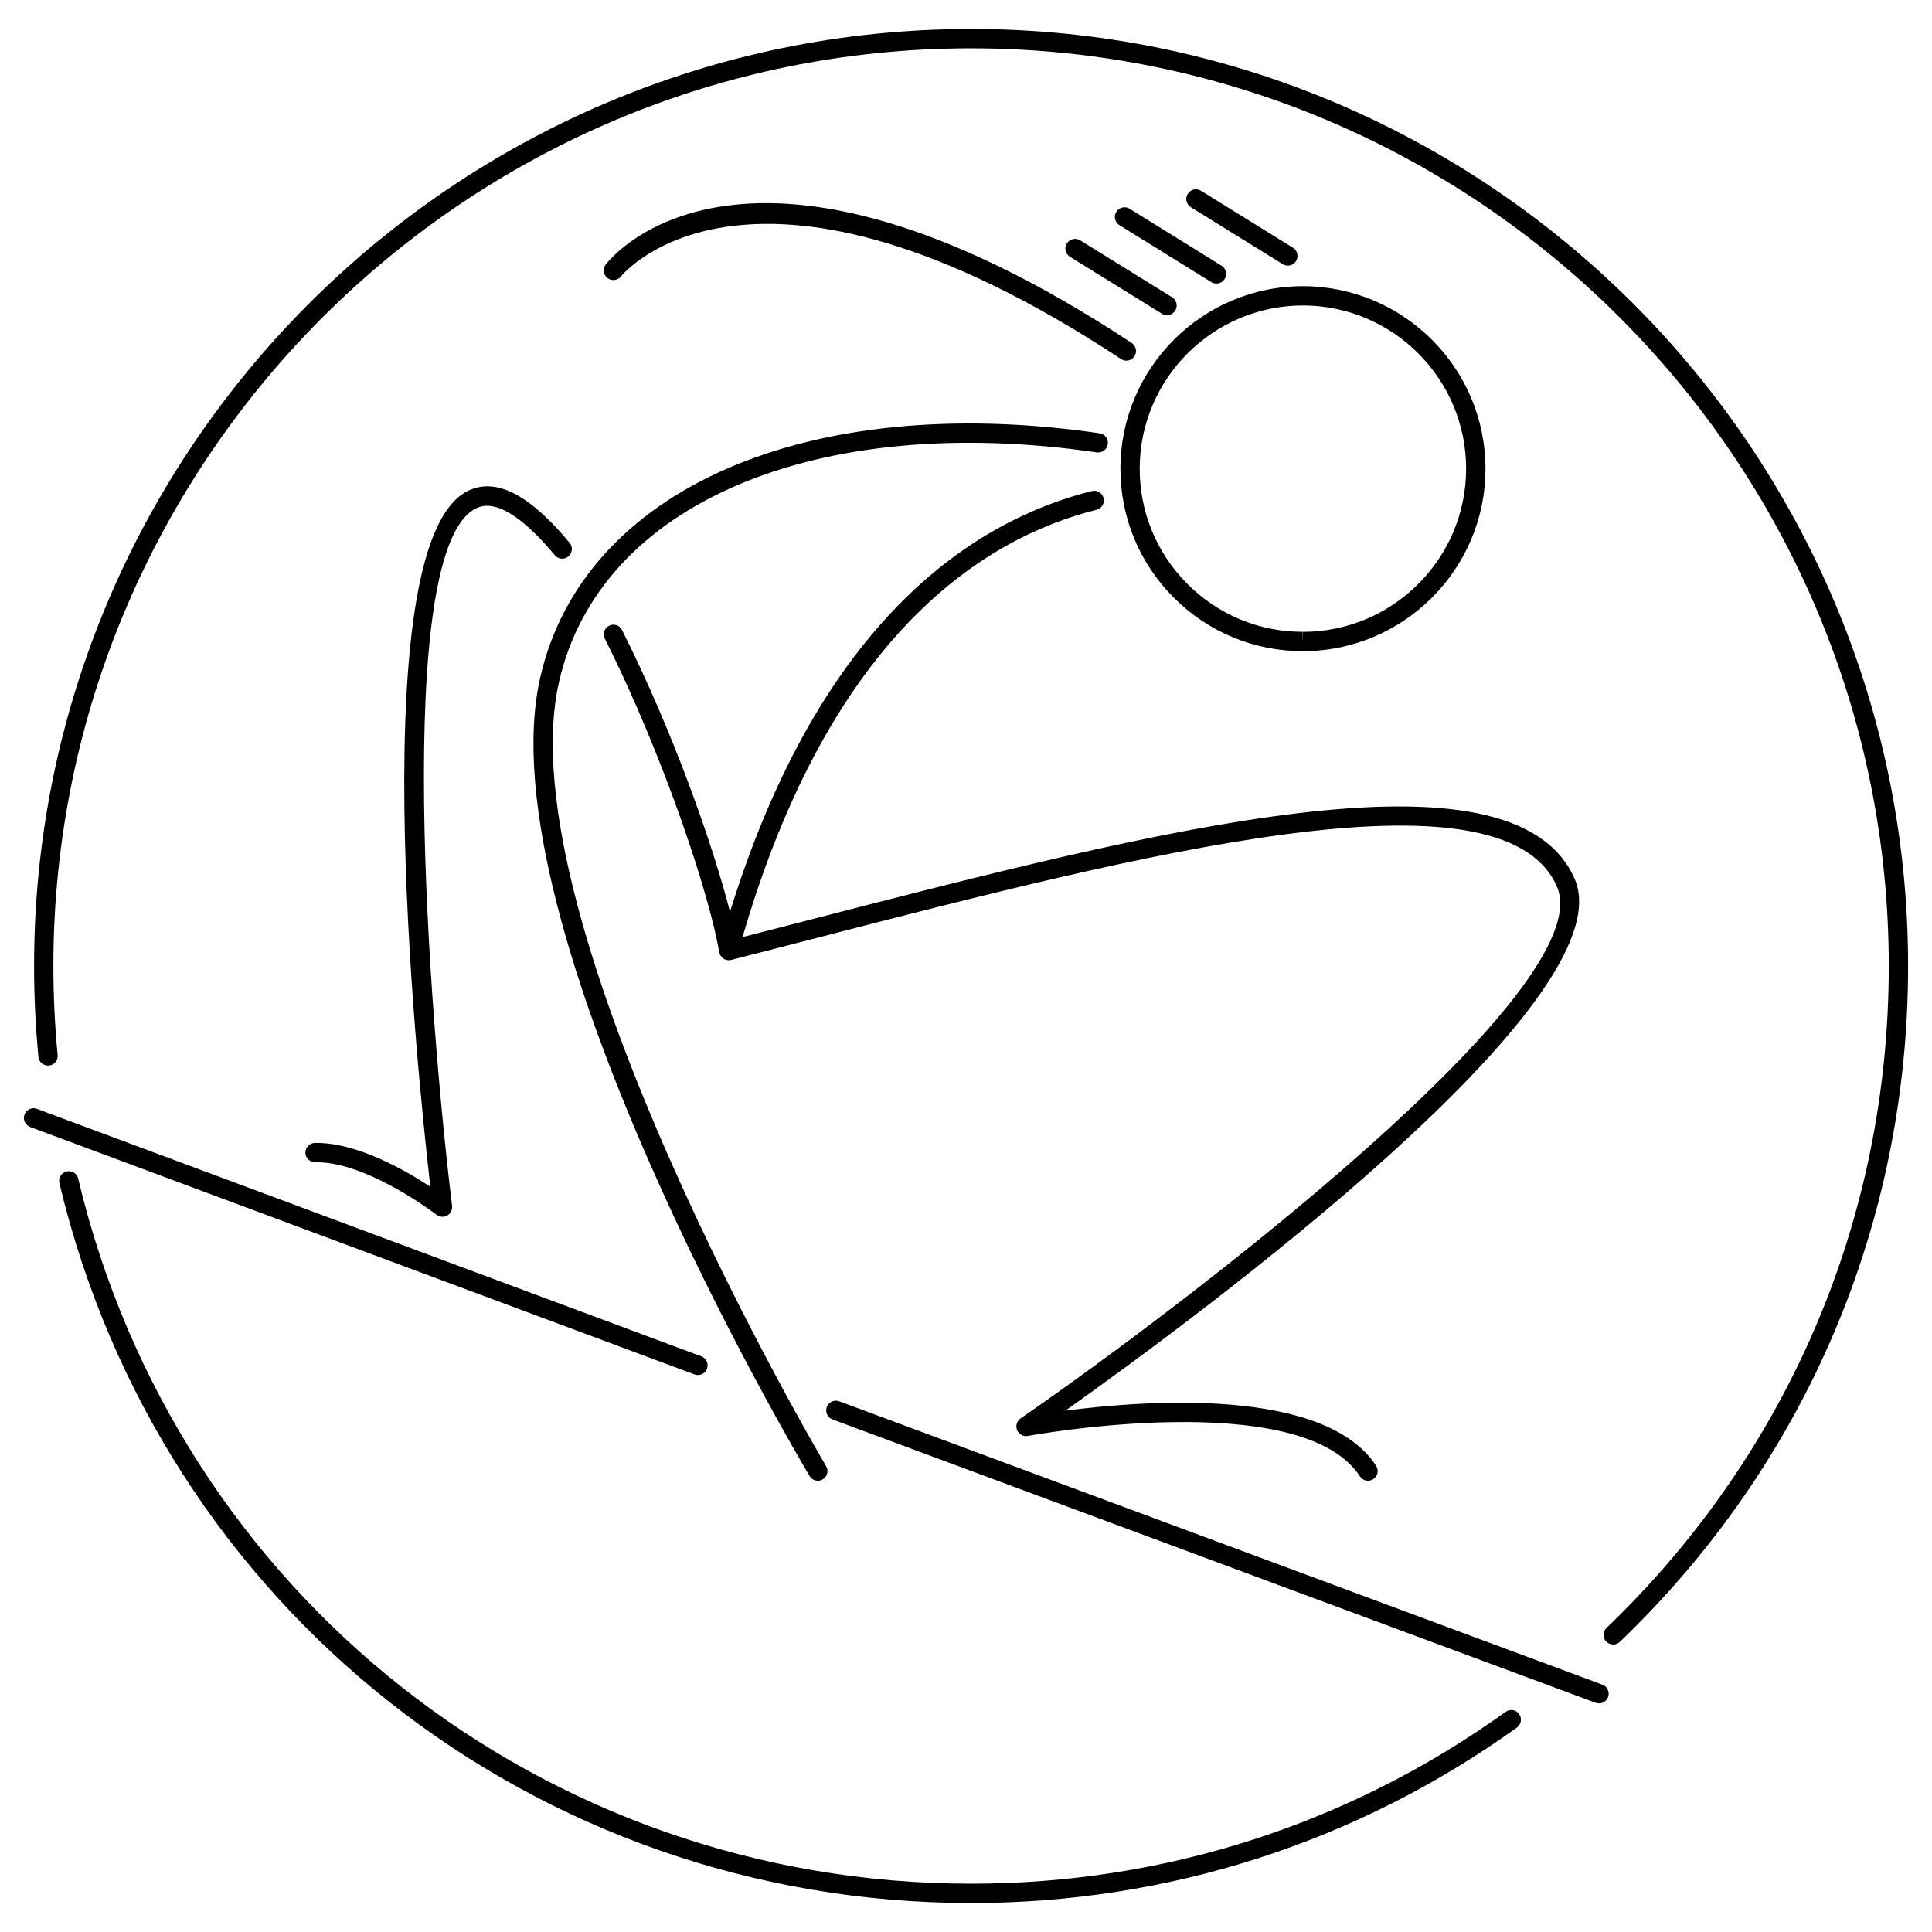
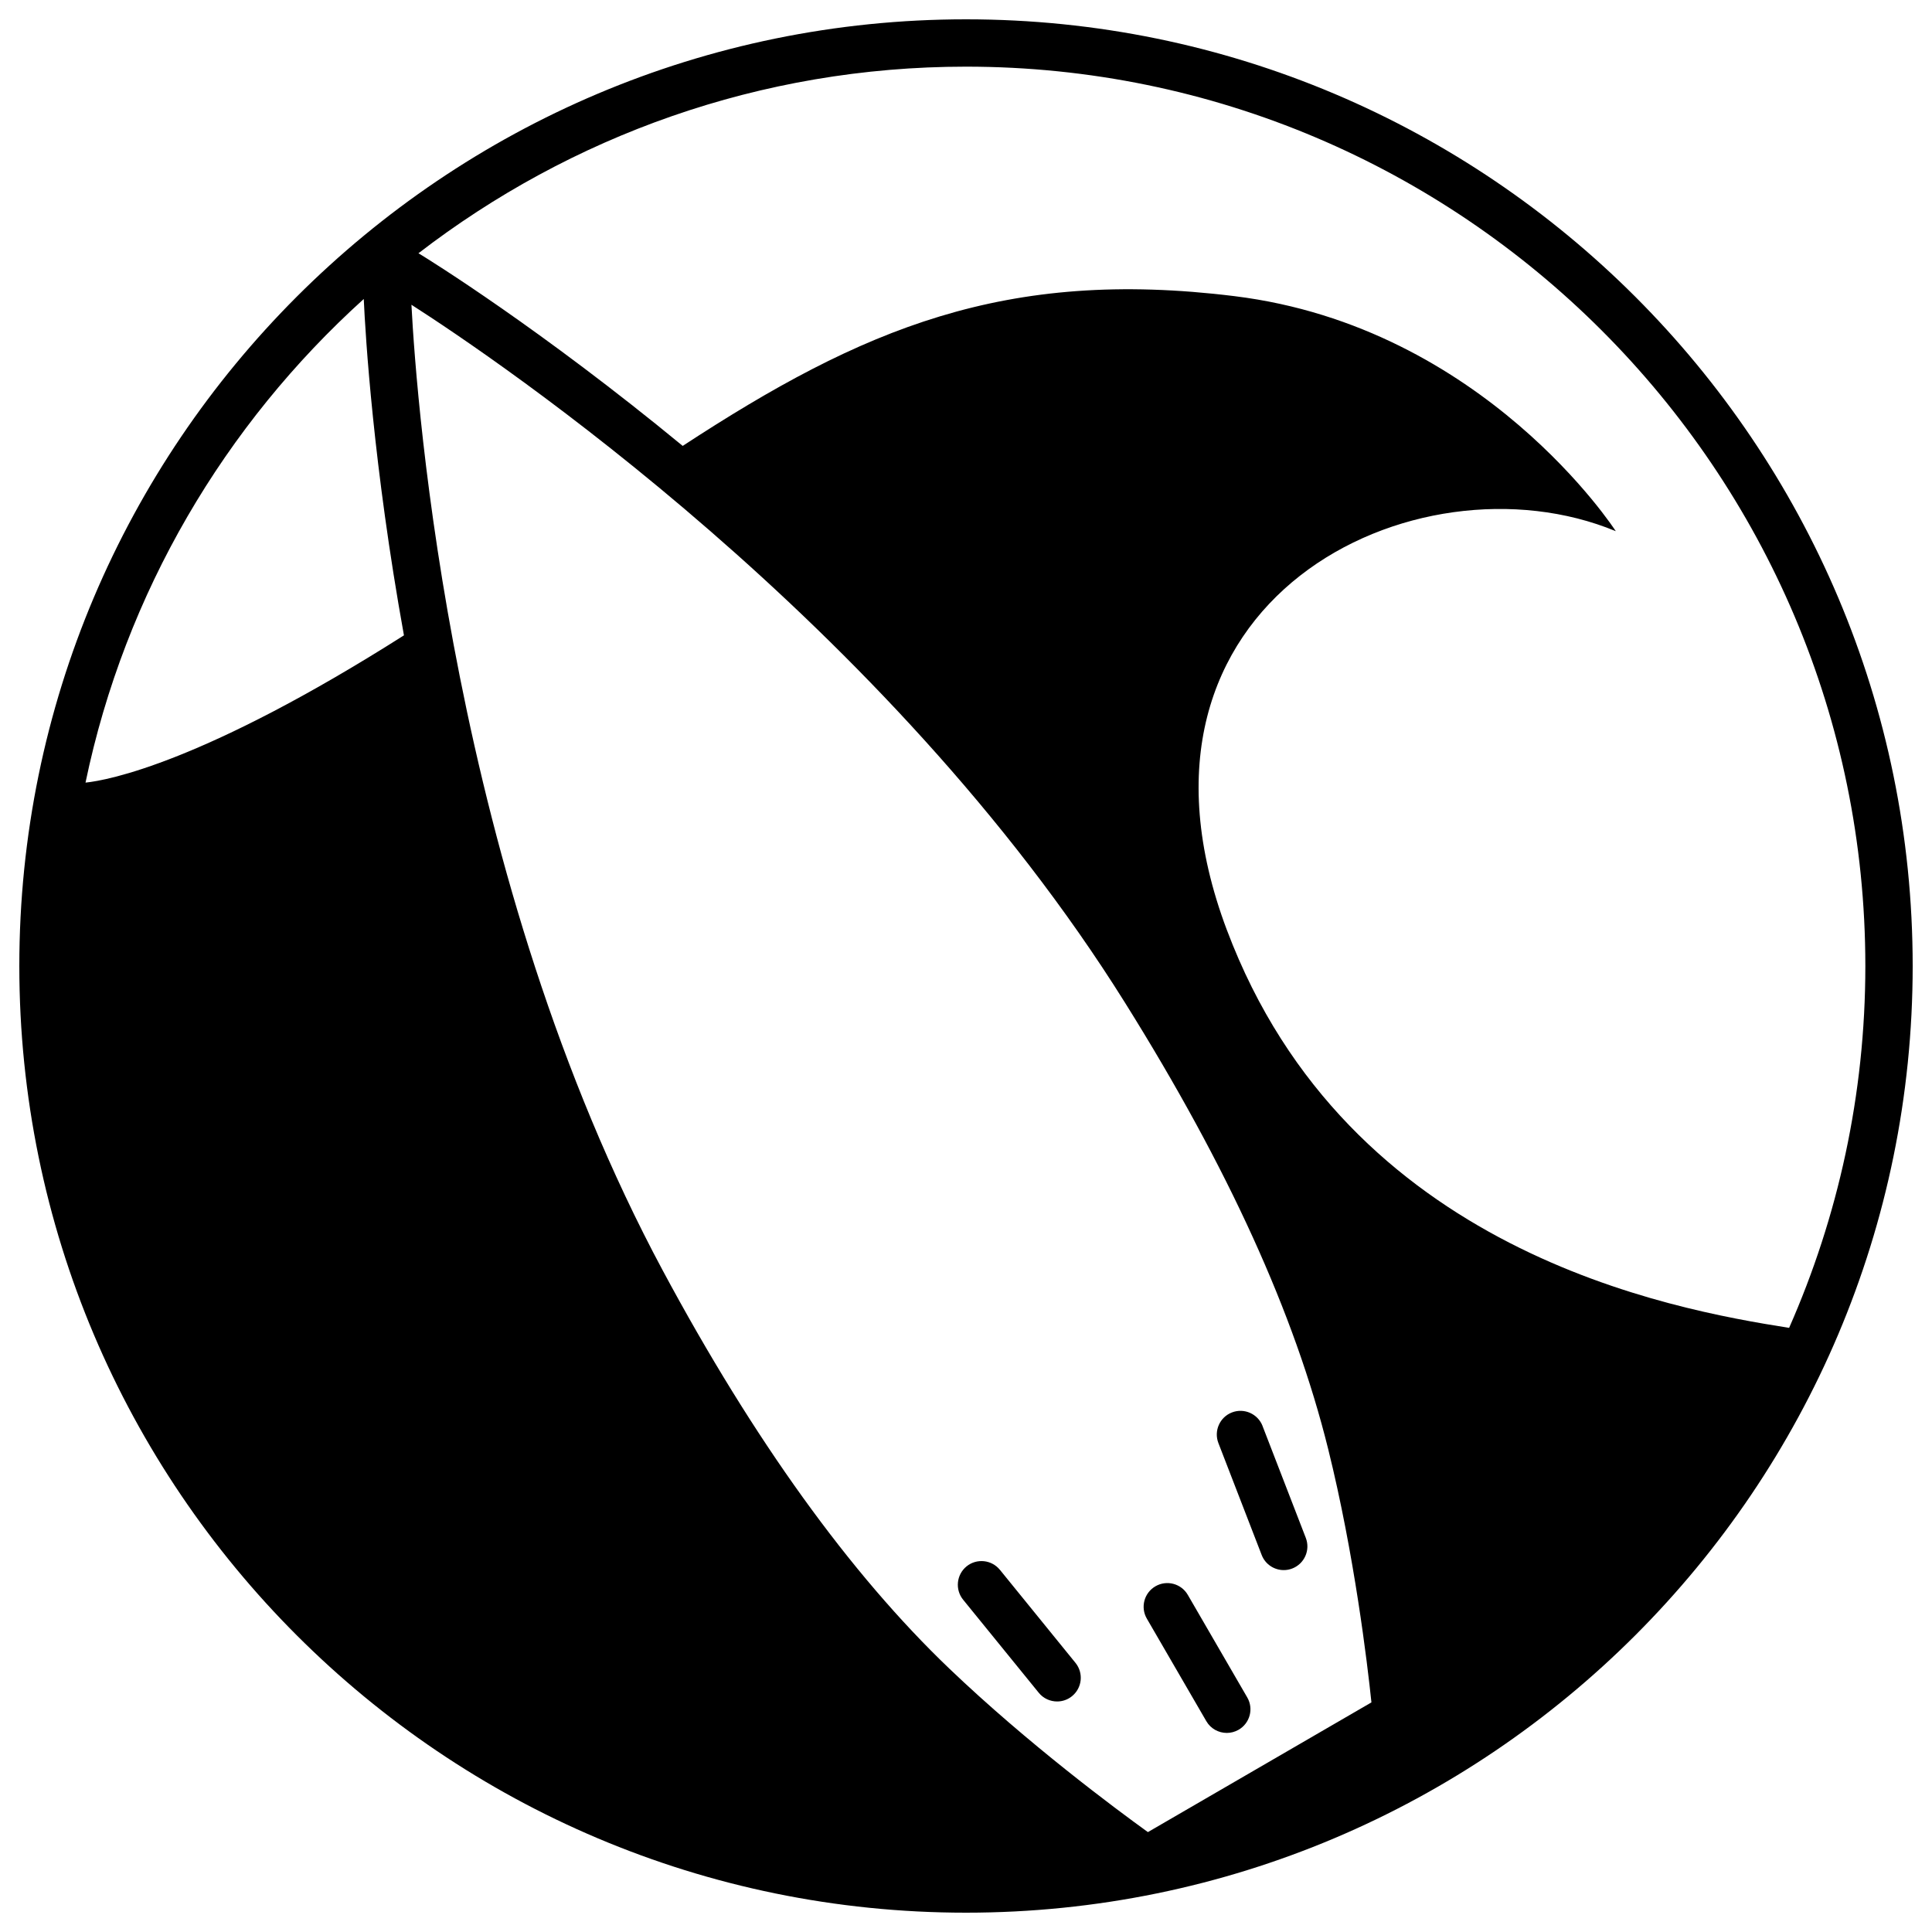
<svg xmlns="http://www.w3.org/2000/svg" viewBox="0 0 100 100">
-   <path d="M50.264 1.5c-26.743 0-48.5 21.757-48.5 48.5 0 1.565.076 3.147.225 4.703.025.274.26.464.544.45.275-.026.476-.27.45-.546-.146-1.524-.22-3.074-.22-4.606 0-26.19 21.31-47.5 47.5-47.5s47.5 21.31 47.5 47.5c0 13.046-5.188 25.212-14.61 34.26-.2.19-.205.507-.014.706.098.102.23.153.36.153.125 0 .25-.047.347-.14 9.62-9.237 14.917-21.66 14.917-34.98 0-26.743-21.757-48.5-48.5-48.5zm27.67 87.104c-8.102 5.82-17.67 8.896-27.67 8.896-22.108 0-41.113-15.007-46.217-36.493-.064-.27-.333-.44-.602-.37-.27.062-.435.332-.37.6C8.284 83.178 27.69 98.5 50.264 98.5c10.21 0 19.98-3.142 28.252-9.084.224-.16.275-.474.114-.698-.16-.225-.473-.277-.697-.114zm5.004-1.407l-39.5-14.666c-.257-.097-.547.036-.643.296-.096.26.036.547.295.643l39.5 14.665c.058.02.116.03.174.03.203 0 .394-.123.47-.325.094-.26-.038-.547-.296-.643zM36.125 71.173c.203 0 .394-.124.47-.325.095-.26-.037-.547-.295-.644L1.91 57.394c-.254-.096-.545.036-.642.295-.096.258.036.546.294.643l34.39 12.81c.056.02.115.03.173.03zM81.5 45.48c-3.202-7.262-21.672-2.494-39.53 2.115-1.184.305-2.364.61-3.537.91 4.54-15.603 12.443-20.647 18.325-22.12.27-.066.43-.337.364-.605-.068-.268-.345-.433-.606-.363-6.002 1.5-14.008 6.53-18.73 21.775-.892-3.465-2.933-9.294-5.59-14.583-.123-.247-.42-.346-.67-.223-.247.124-.346.424-.222.67 3.162 6.294 5.506 13.59 5.917 16.225.002.01.01.02.01.03.005.017.012.03.018.048.02.062.052.118.094.166.007.008.008.02.016.028.004.004.01.005.015.01.054.05.118.09.19.113.018.006.036.006.054.01.032.007.063.018.097.018.025 0 .052-.002.078-.006.01-.002.017-.01.027-.01.005-.002.012 0 .02 0 1.45-.37 2.912-.748 4.38-1.127 16.643-4.297 35.508-9.164 38.363-2.68 2.32 5.262-19.25 21.663-27.76 27.538-.193.135-.268.387-.177.605.092.218.317.344.554.3.14-.027 14.14-2.58 17.19 2.09.096.147.255.228.418.228.095 0 .19-.026.273-.08.232-.152.297-.463.147-.693-2.66-4.067-11.86-3.4-16.083-2.853 6.96-4.94 29.105-21.295 26.355-27.537zM41.9 76.397c.093.157.26.244.43.244.087 0 .175-.02.255-.07.238-.14.315-.447.174-.685-.166-.28-16.658-28.21-13.82-40.61 2.106-9.208 13.293-13.976 27.834-11.86.267.04.527-.15.567-.423.04-.273-.15-.527-.422-.566-15.09-2.197-26.724 2.88-28.953 12.628C25.04 47.84 41.212 75.237 41.902 76.397zM15.807 59.67c.006.27.23.488.5.488h.094c2.646 0 6.16 2.69 6.195 2.718.09.07.197.104.306.104.086 0 .17-.02.248-.065.175-.1.274-.295.25-.495-1.15-9.398-3.152-34.212 1.31-36.14 1.198-.515 2.838 1.05 4.005 2.456.176.212.49.242.704.065.212-.176.242-.49.065-.703-2.043-2.46-3.734-3.356-5.17-2.734-5.543 2.392-2.796 29.468-2.04 36.062-1.33-.88-3.845-2.31-5.977-2.268-.275.007-.494.236-.488.512zm15.546-45.977c-.167.22-.125.53.093.7.22.168.533.126.7-.092.066-.083 6.782-8.304 25.88 4.284.084.056.18.083.274.083.162 0 .32-.08.417-.225.152-.23.09-.54-.142-.693-19.947-13.147-26.935-4.434-27.222-4.057zm36.085 1.12c-5.2 0-9.438 4.23-9.445 9.43-.005 2.522.974 4.896 2.755 6.684s4.152 2.773 6.675 2.777h.018c5.2 0 9.44-4.23 9.447-9.43.006-5.21-4.226-9.454-9.45-9.462zm0 17.89v.5l-.015-.5c-2.256-.003-4.376-.885-5.968-2.483-1.593-1.598-2.468-3.72-2.464-5.977.01-4.65 3.797-8.432 8.46-8.432 4.657.01 8.44 3.804 8.435 8.46-.007 4.65-3.796 8.433-8.446 8.433zM55.22 12.6c-.147.235-.074.544.16.69l4.76 2.948c.08.05.172.075.263.075.168 0 .33-.084.426-.237.146-.234.073-.543-.16-.688l-4.76-2.95c-.232-.144-.543-.073-.69.163zm2.56-1.635c-.147.234-.074.542.16.688l4.758 2.95c.082.05.173.074.264.074.167 0 .33-.084.425-.237.146-.234.073-.542-.16-.688l-4.76-2.95c-.232-.143-.54-.072-.688.163zm9.14 1.856l-4.757-2.948c-.23-.145-.54-.074-.687.162-.146.234-.073.542.16.688l4.76 2.95c.08.05.172.074.263.074.167 0 .33-.084.425-.237.146-.236.073-.544-.16-.69z" />
+   <path d="M50 1C22.955 1 1 22.956 1 50c0 27.047 21.955 49 49 49 27.046 0 49-21.953 49-49C99 22.957 77.046 1 50 1zM4.426 40.508c2.046-9.835 7.212-18.534 14.402-25.032.087 1.908.49 8.606 2.08 17.41-10.366 6.58-15.32 7.503-16.482 7.622zm54.987 54.32c-1.643-1.184-6.205-4.57-10.275-8.46-5.143-4.916-10.132-11.847-14.83-20.6-10.925-20.365-12.745-44.884-13.012-49.994 4.312 2.763 24.616 16.423 36.932 36.122 5.34 8.54 8.78 16.097 10.517 23.102 1.357 5.463 2.03 11.105 2.24 13.118L59.414 94.83zm4.09-46.69c-6.436-17.103 9.823-24.92 20.13-20.644 0 0-6.806-10.57-19.733-12.165C52.03 13.862 44.632 17 35.337 23.08c-7.354-6.058-13.086-9.61-13.584-9.915-.027-.017-.064-.037-.095-.055C29.512 7.062 39.34 3.45 50 3.45c25.668 0 46.55 20.883 46.55 46.55 0 6.66-1.416 12.993-3.946 18.73-6.09-.962-22.832-3.927-29.1-20.592zM61.48 82.55c-.34-.586-1.09-.784-1.675-.444-.586.34-.785 1.09-.445 1.674l3.078 5.306c.227.393.64.61 1.06.61.21 0 .42-.053.614-.165.586-.34.785-1.088.445-1.673L61.48 82.55zm3.87-8.742c-.245-.63-.956-.945-1.586-.7-.63.244-.944.953-.7 1.585l2.24 5.792c.187.485.65.783 1.142.783.147 0 .297-.026.442-.083.63-.244.944-.953.7-1.585l-2.24-5.792zm-13.596 7.446c-.427-.526-1.2-.604-1.724-.18-.525.428-.605 1.2-.18 1.725l3.915 4.817c.242.3.597.452.952.452.27 0 .545-.09.77-.274.526-.427.606-1.198.18-1.724l-3.913-4.818z" />
</svg>
